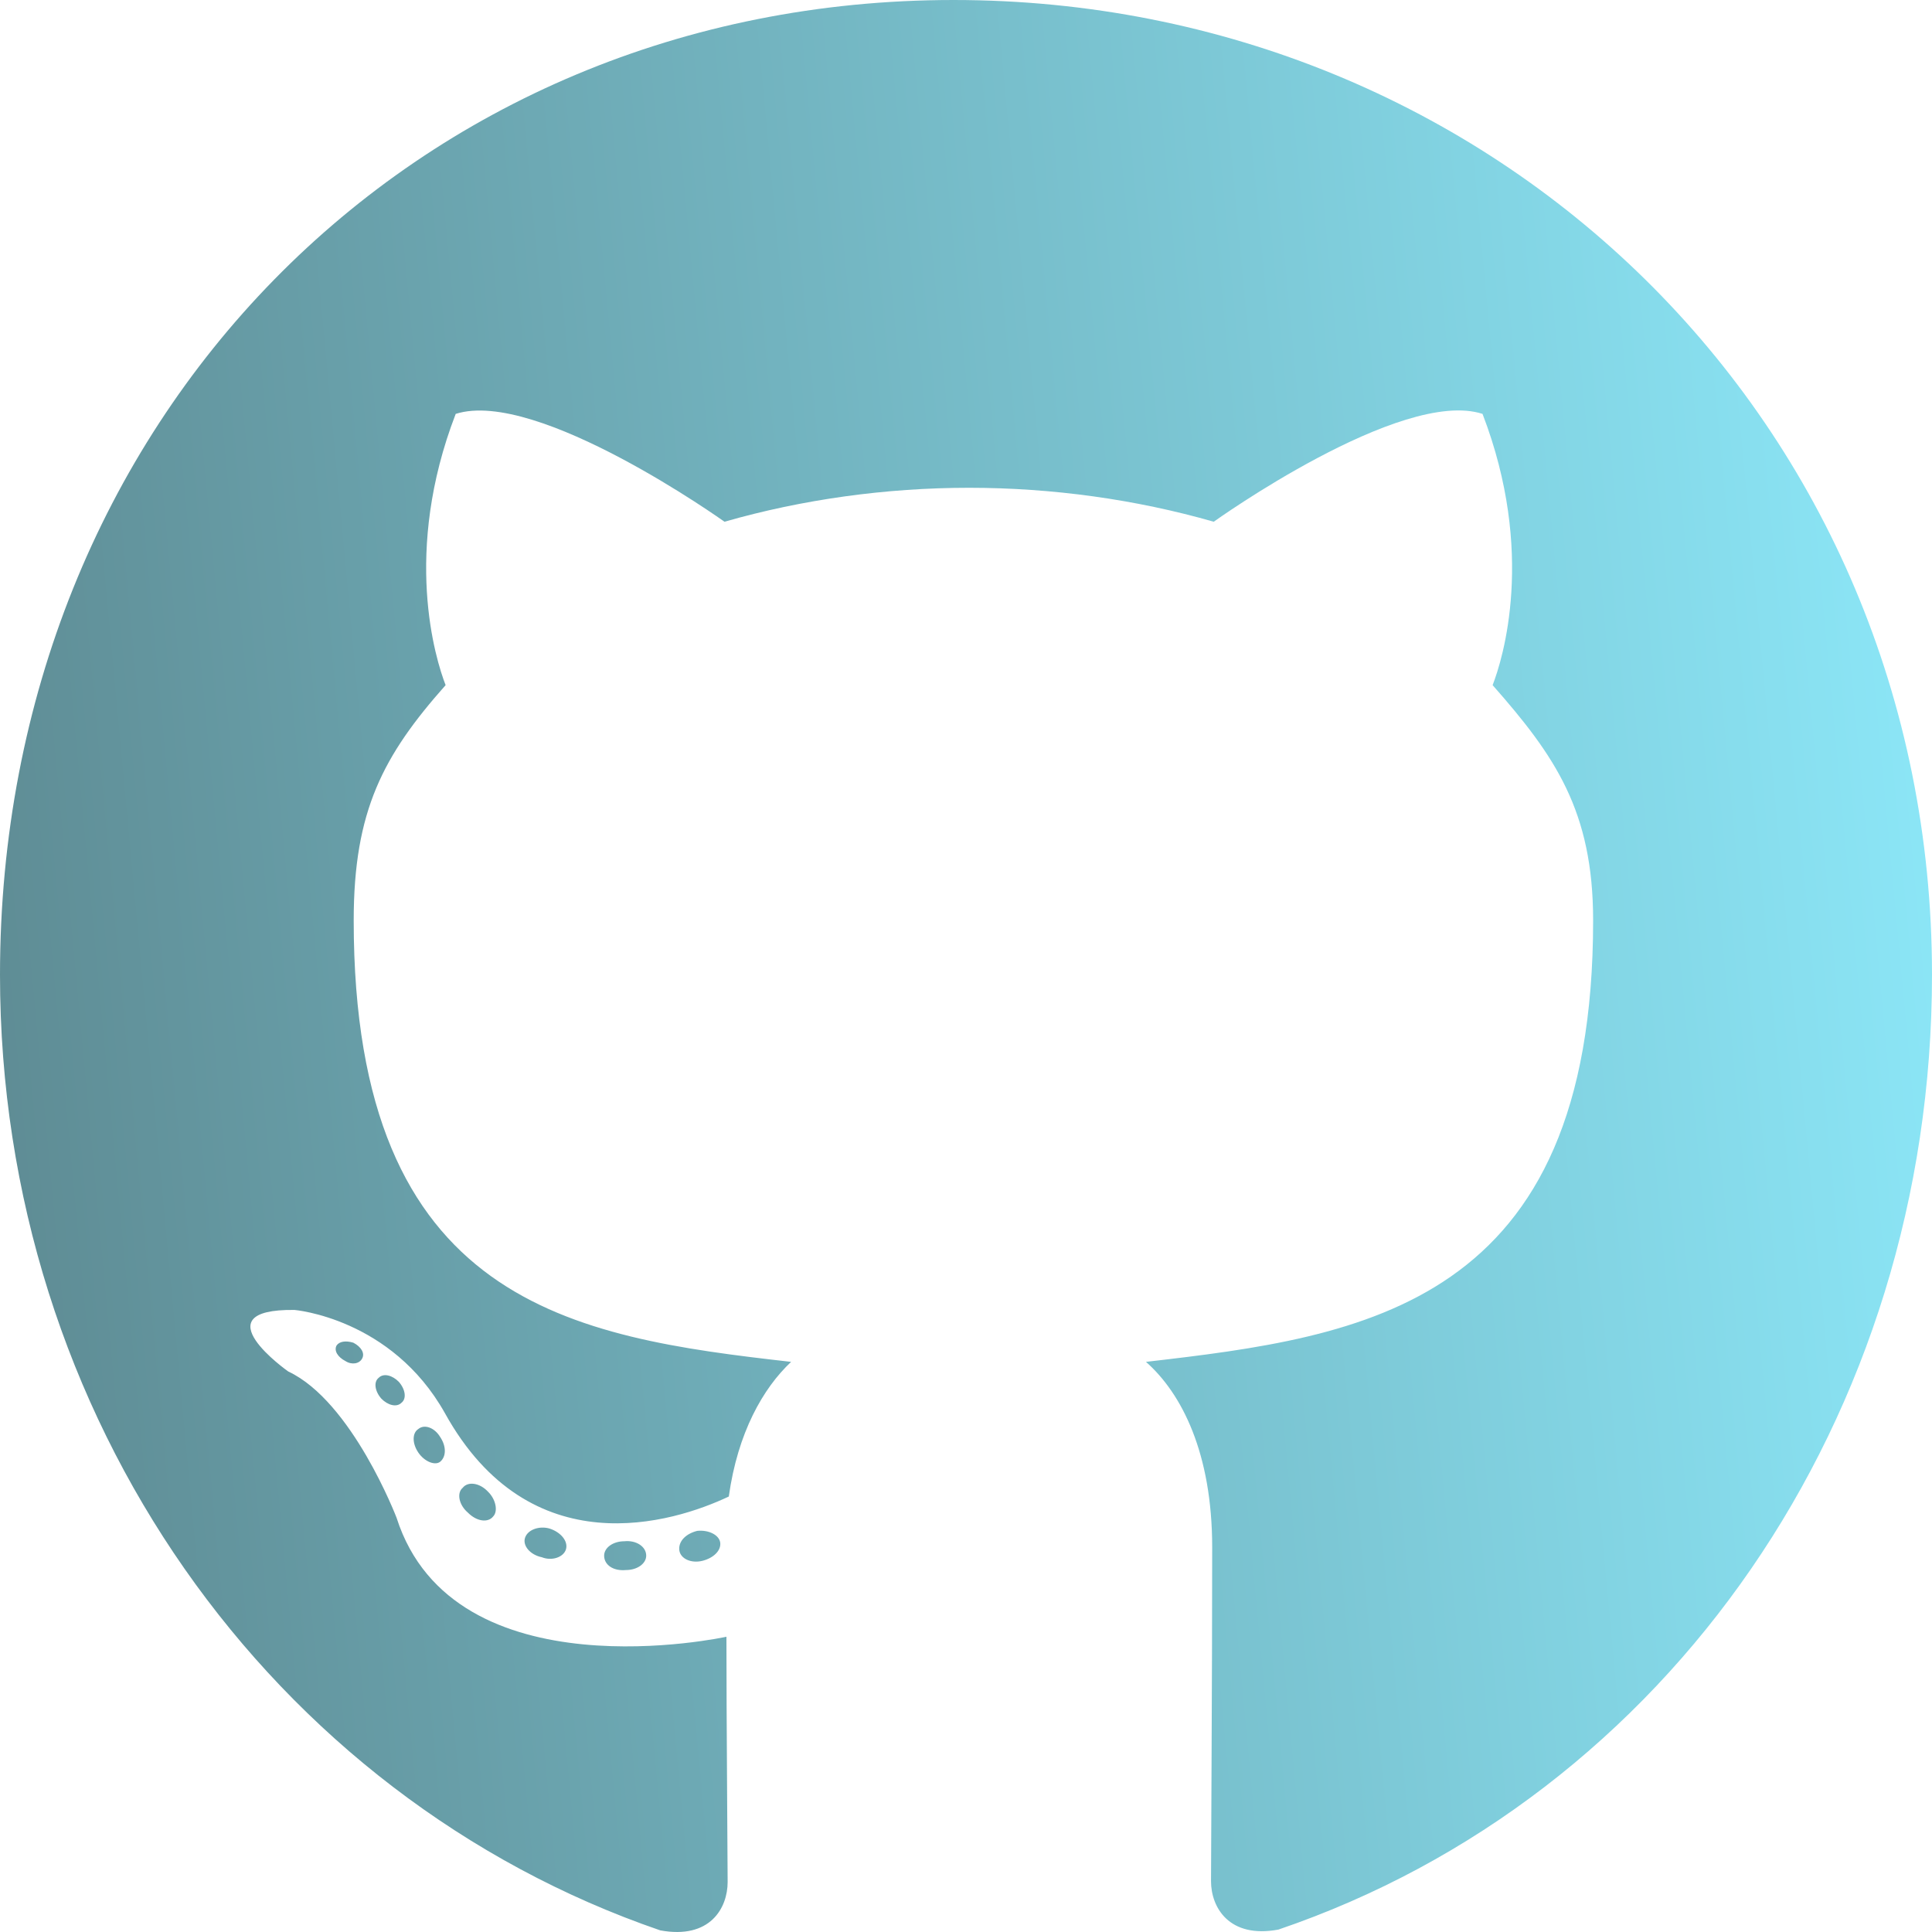
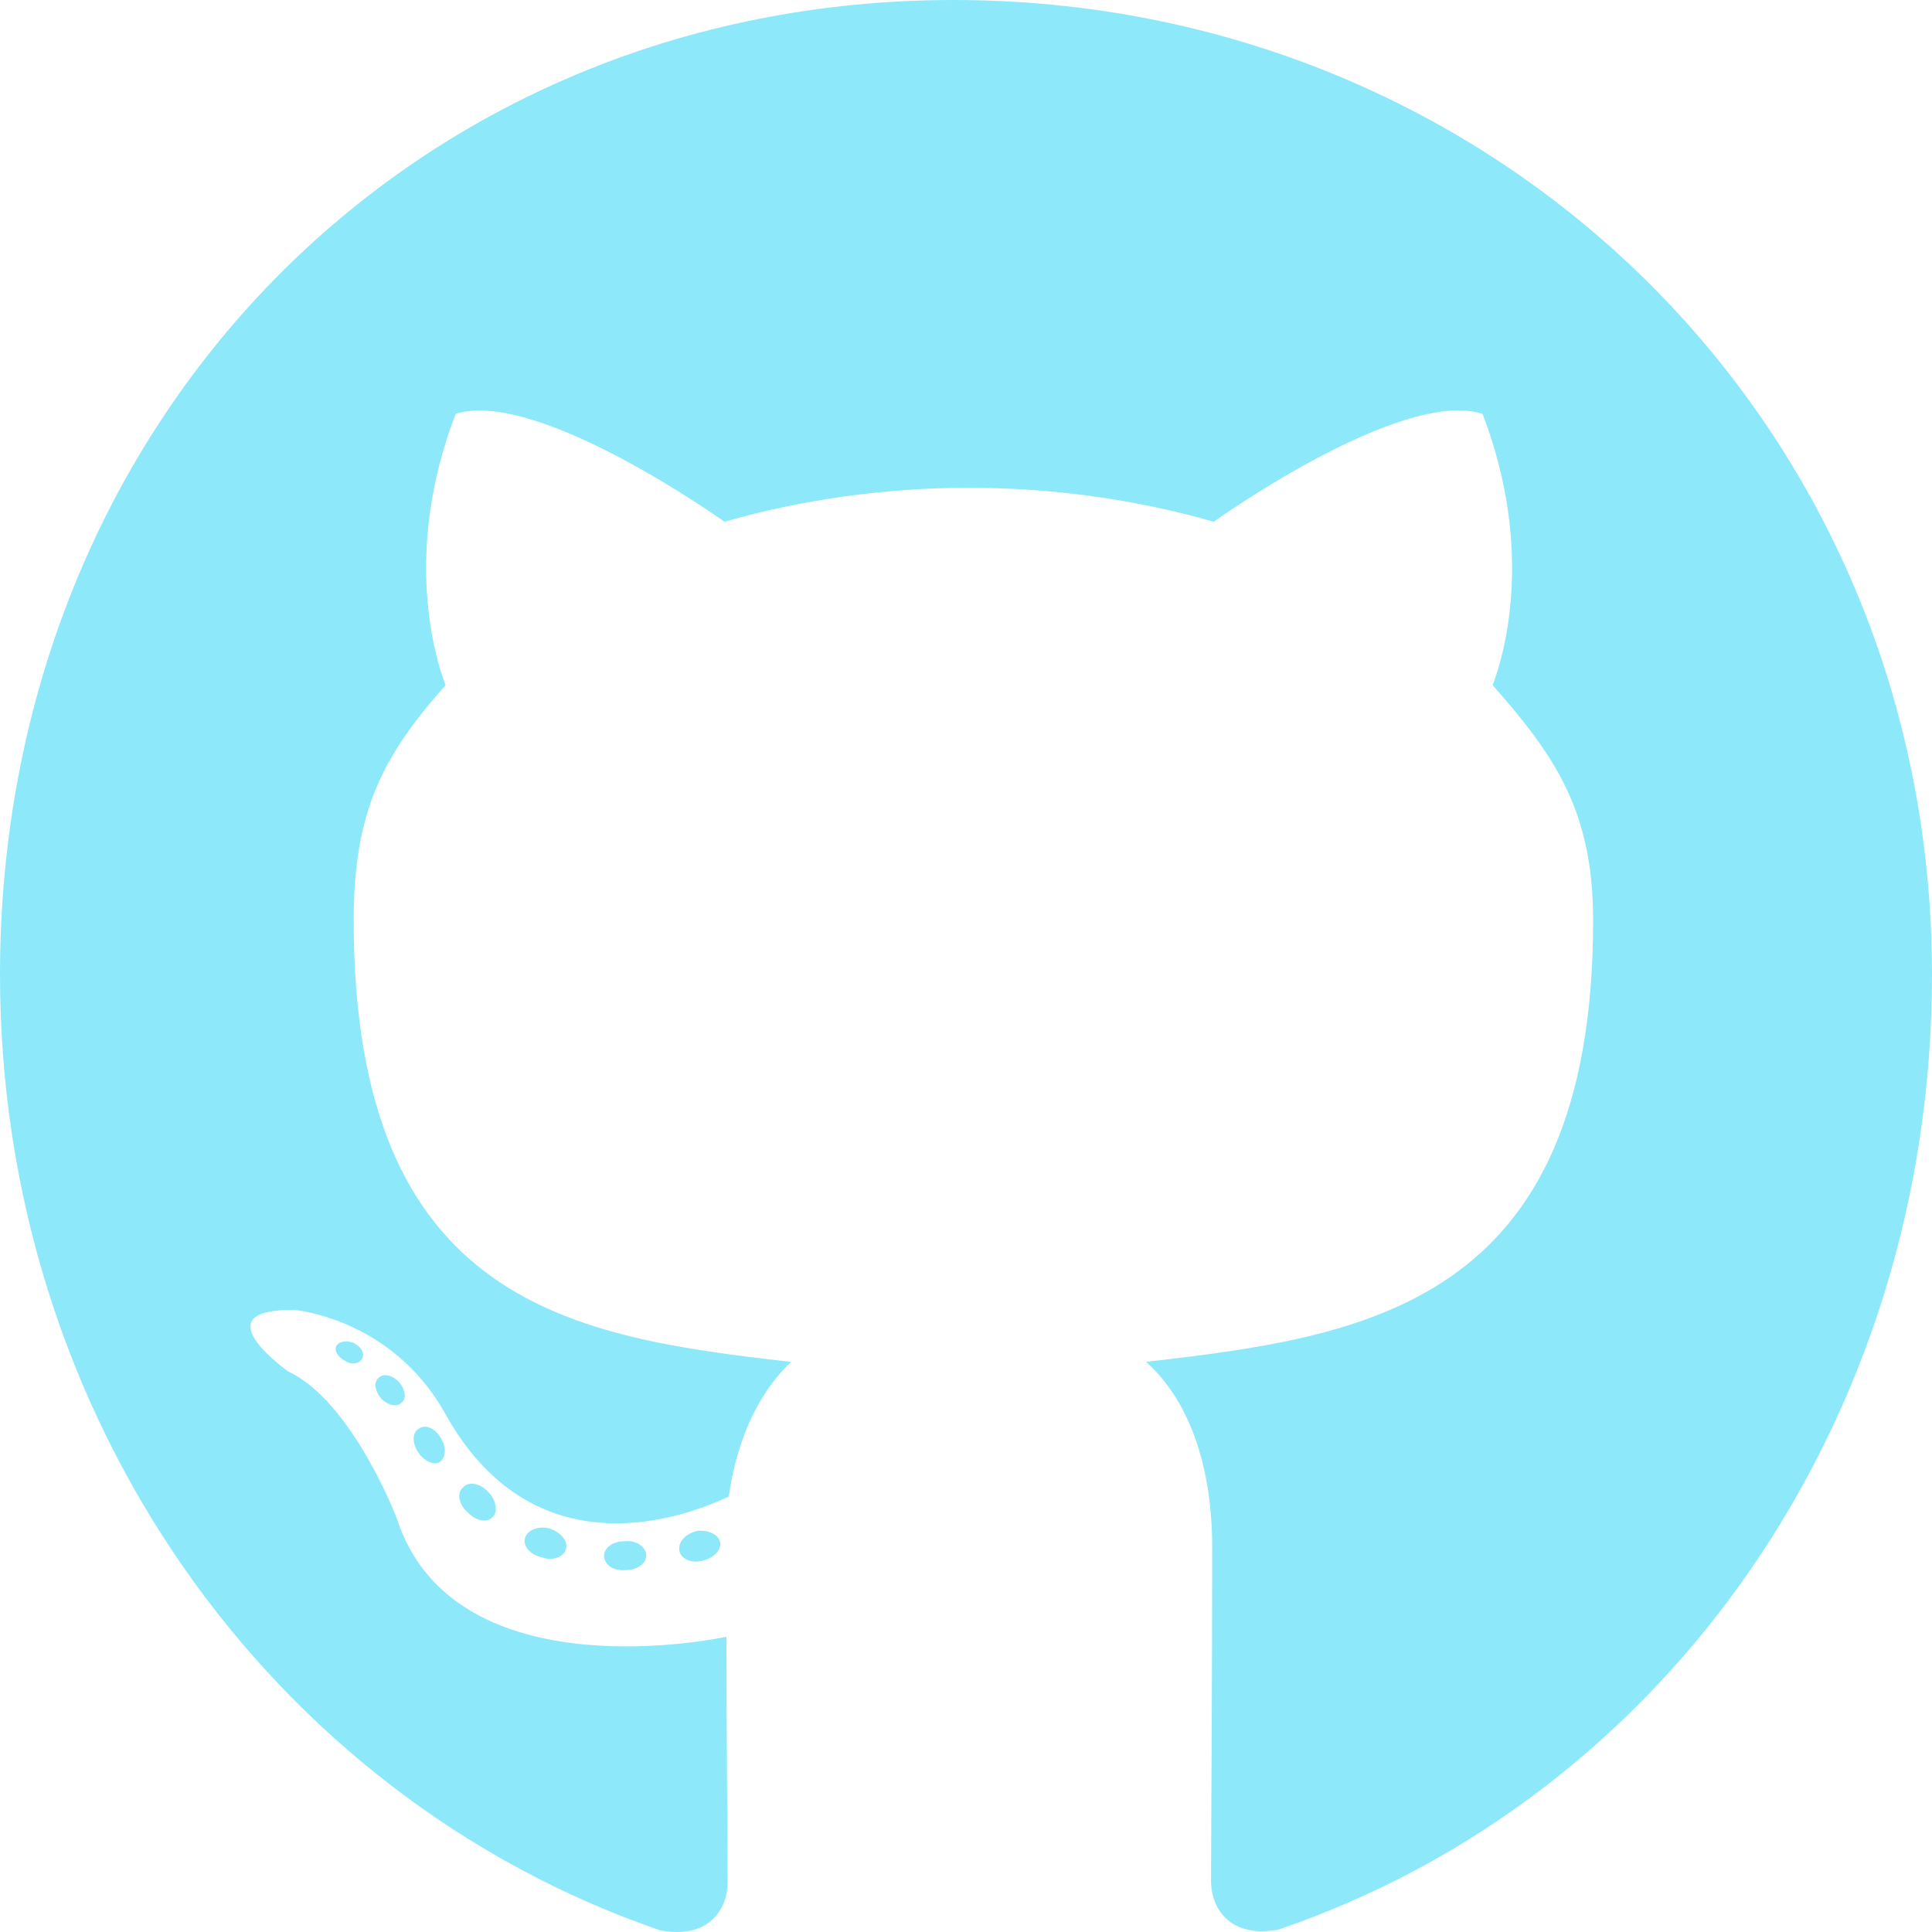
<svg xmlns="http://www.w3.org/2000/svg" width="24" height="24" viewBox="0 0 40 40" fill="none">
  <path d="M13.379 32.208C13.379 32.373 13.194 32.506 12.96 32.506C12.694 32.531 12.508 32.398 12.508 32.208C12.508 32.042 12.694 31.91 12.927 31.91C13.169 31.885 13.379 32.018 13.379 32.208ZM10.871 31.836C10.815 32.001 10.976 32.191 11.218 32.241C11.427 32.324 11.669 32.241 11.718 32.076C11.766 31.91 11.613 31.72 11.371 31.645C11.161 31.588 10.927 31.67 10.871 31.836ZM14.435 31.695C14.202 31.753 14.04 31.91 14.065 32.1C14.089 32.266 14.298 32.373 14.54 32.316C14.774 32.258 14.935 32.1 14.911 31.935C14.887 31.778 14.669 31.67 14.435 31.695ZM19.742 0C8.556 0 0 8.71 0 20.182C0 29.354 5.629 37.204 13.669 39.966C14.702 40.157 15.065 39.503 15.065 38.965C15.065 38.453 15.04 35.624 15.04 33.887C15.04 33.887 9.395 35.128 8.21 31.422C8.21 31.422 7.29 29.015 5.968 28.395C5.968 28.395 4.121 27.096 6.097 27.121C6.097 27.121 8.105 27.287 9.21 29.255C10.976 32.448 13.935 31.53 15.089 30.984C15.274 29.66 15.798 28.742 16.379 28.196C11.871 27.684 7.323 27.014 7.323 19.057C7.323 16.782 7.935 15.641 9.226 14.185C9.016 13.647 8.331 11.431 9.435 8.569C11.121 8.031 15 10.802 15 10.802C16.613 10.339 18.347 10.099 20.064 10.099C21.782 10.099 23.516 10.339 25.129 10.802C25.129 10.802 29.008 8.023 30.694 8.569C31.798 11.439 31.113 13.647 30.903 14.185C32.194 15.649 32.984 16.791 32.984 19.057C32.984 27.038 28.234 27.675 23.726 28.196C24.468 28.85 25.097 30.09 25.097 32.034C25.097 34.822 25.073 38.271 25.073 38.949C25.073 39.487 25.444 40.14 26.468 39.95C34.532 37.204 40 29.354 40 20.182C40 8.71 30.927 0 19.742 0ZM7.839 28.527C7.734 28.61 7.758 28.8 7.895 28.957C8.024 29.09 8.21 29.148 8.315 29.04C8.419 28.957 8.395 28.767 8.258 28.61C8.129 28.478 7.944 28.42 7.839 28.527ZM6.968 27.857C6.911 27.965 6.992 28.097 7.153 28.18C7.282 28.263 7.444 28.238 7.5 28.122C7.556 28.015 7.476 27.882 7.315 27.799C7.153 27.75 7.024 27.775 6.968 27.857ZM9.581 30.802C9.452 30.909 9.5 31.157 9.685 31.315C9.871 31.505 10.105 31.53 10.21 31.397C10.315 31.29 10.266 31.042 10.105 30.885C9.927 30.694 9.685 30.669 9.581 30.802ZM8.661 29.586C8.532 29.669 8.532 29.884 8.661 30.074C8.79 30.264 9.008 30.347 9.113 30.264C9.242 30.157 9.242 29.942 9.113 29.751C9 29.561 8.79 29.479 8.661 29.586Z" fill="url(#paint0_linear_22_49)" />
  <defs>
    <linearGradient id="paint0_linear_22_49" x1="40" y1="-9.57615e-06" x2="-3.357" y2="4.048" gradientUnits="userSpaceOnUse">
-       <stop stop-color="#8DE9FA" />
-       <stop offset="1" stop-color="#5D8991" />
+       <stop stop-color="#8de9fa" />
+       <stop offset="1" stop-color="#8de9fa" />
    </linearGradient>
  </defs>
</svg>
